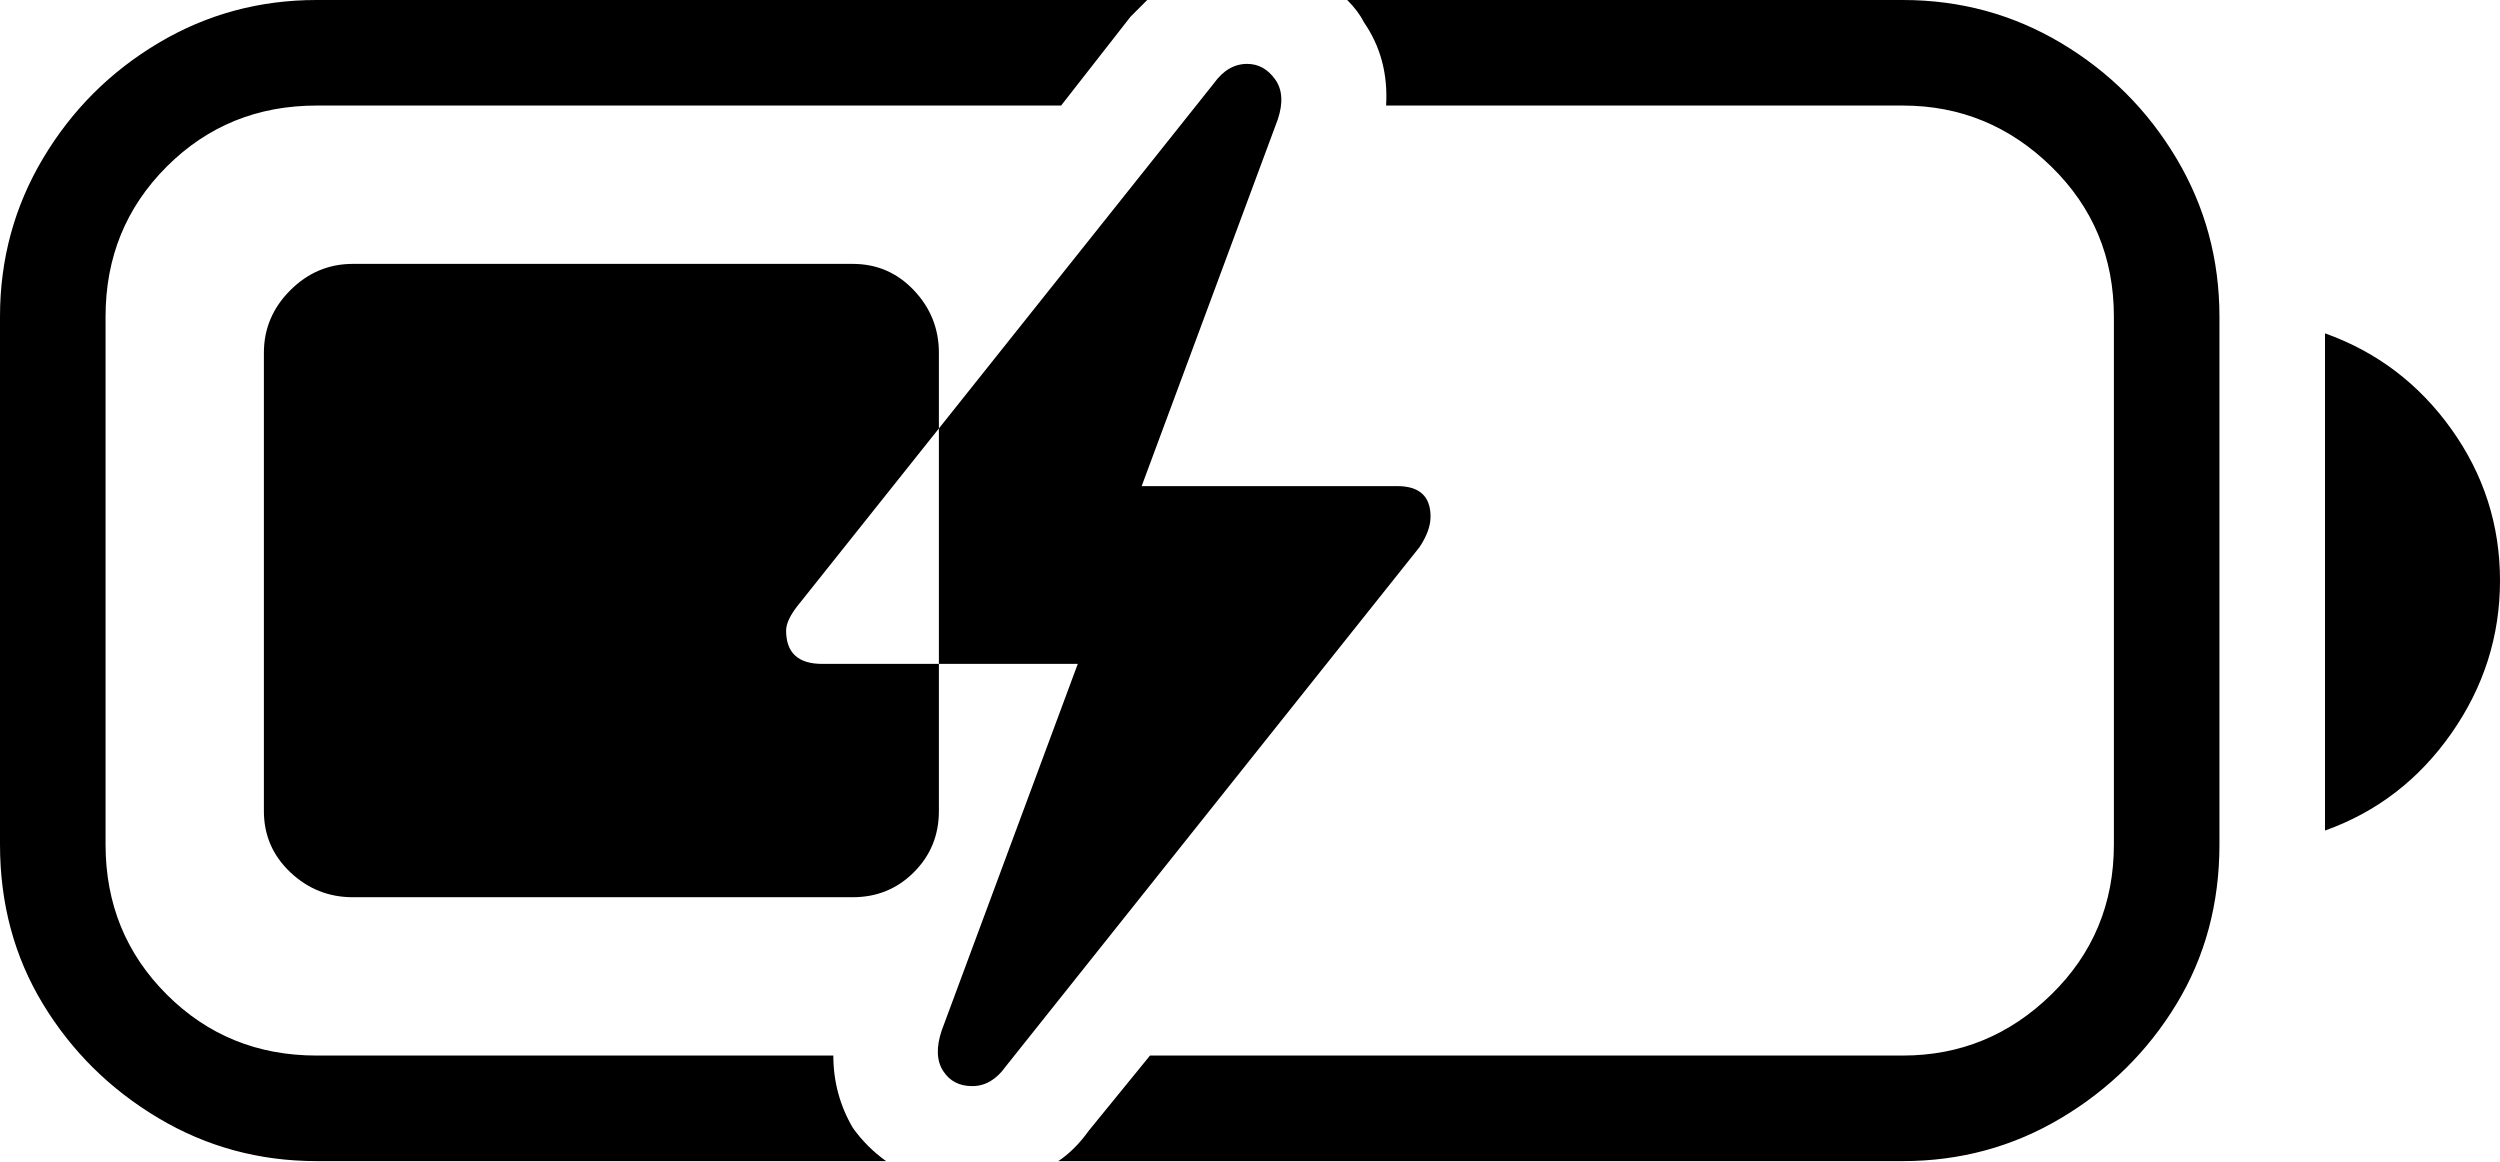
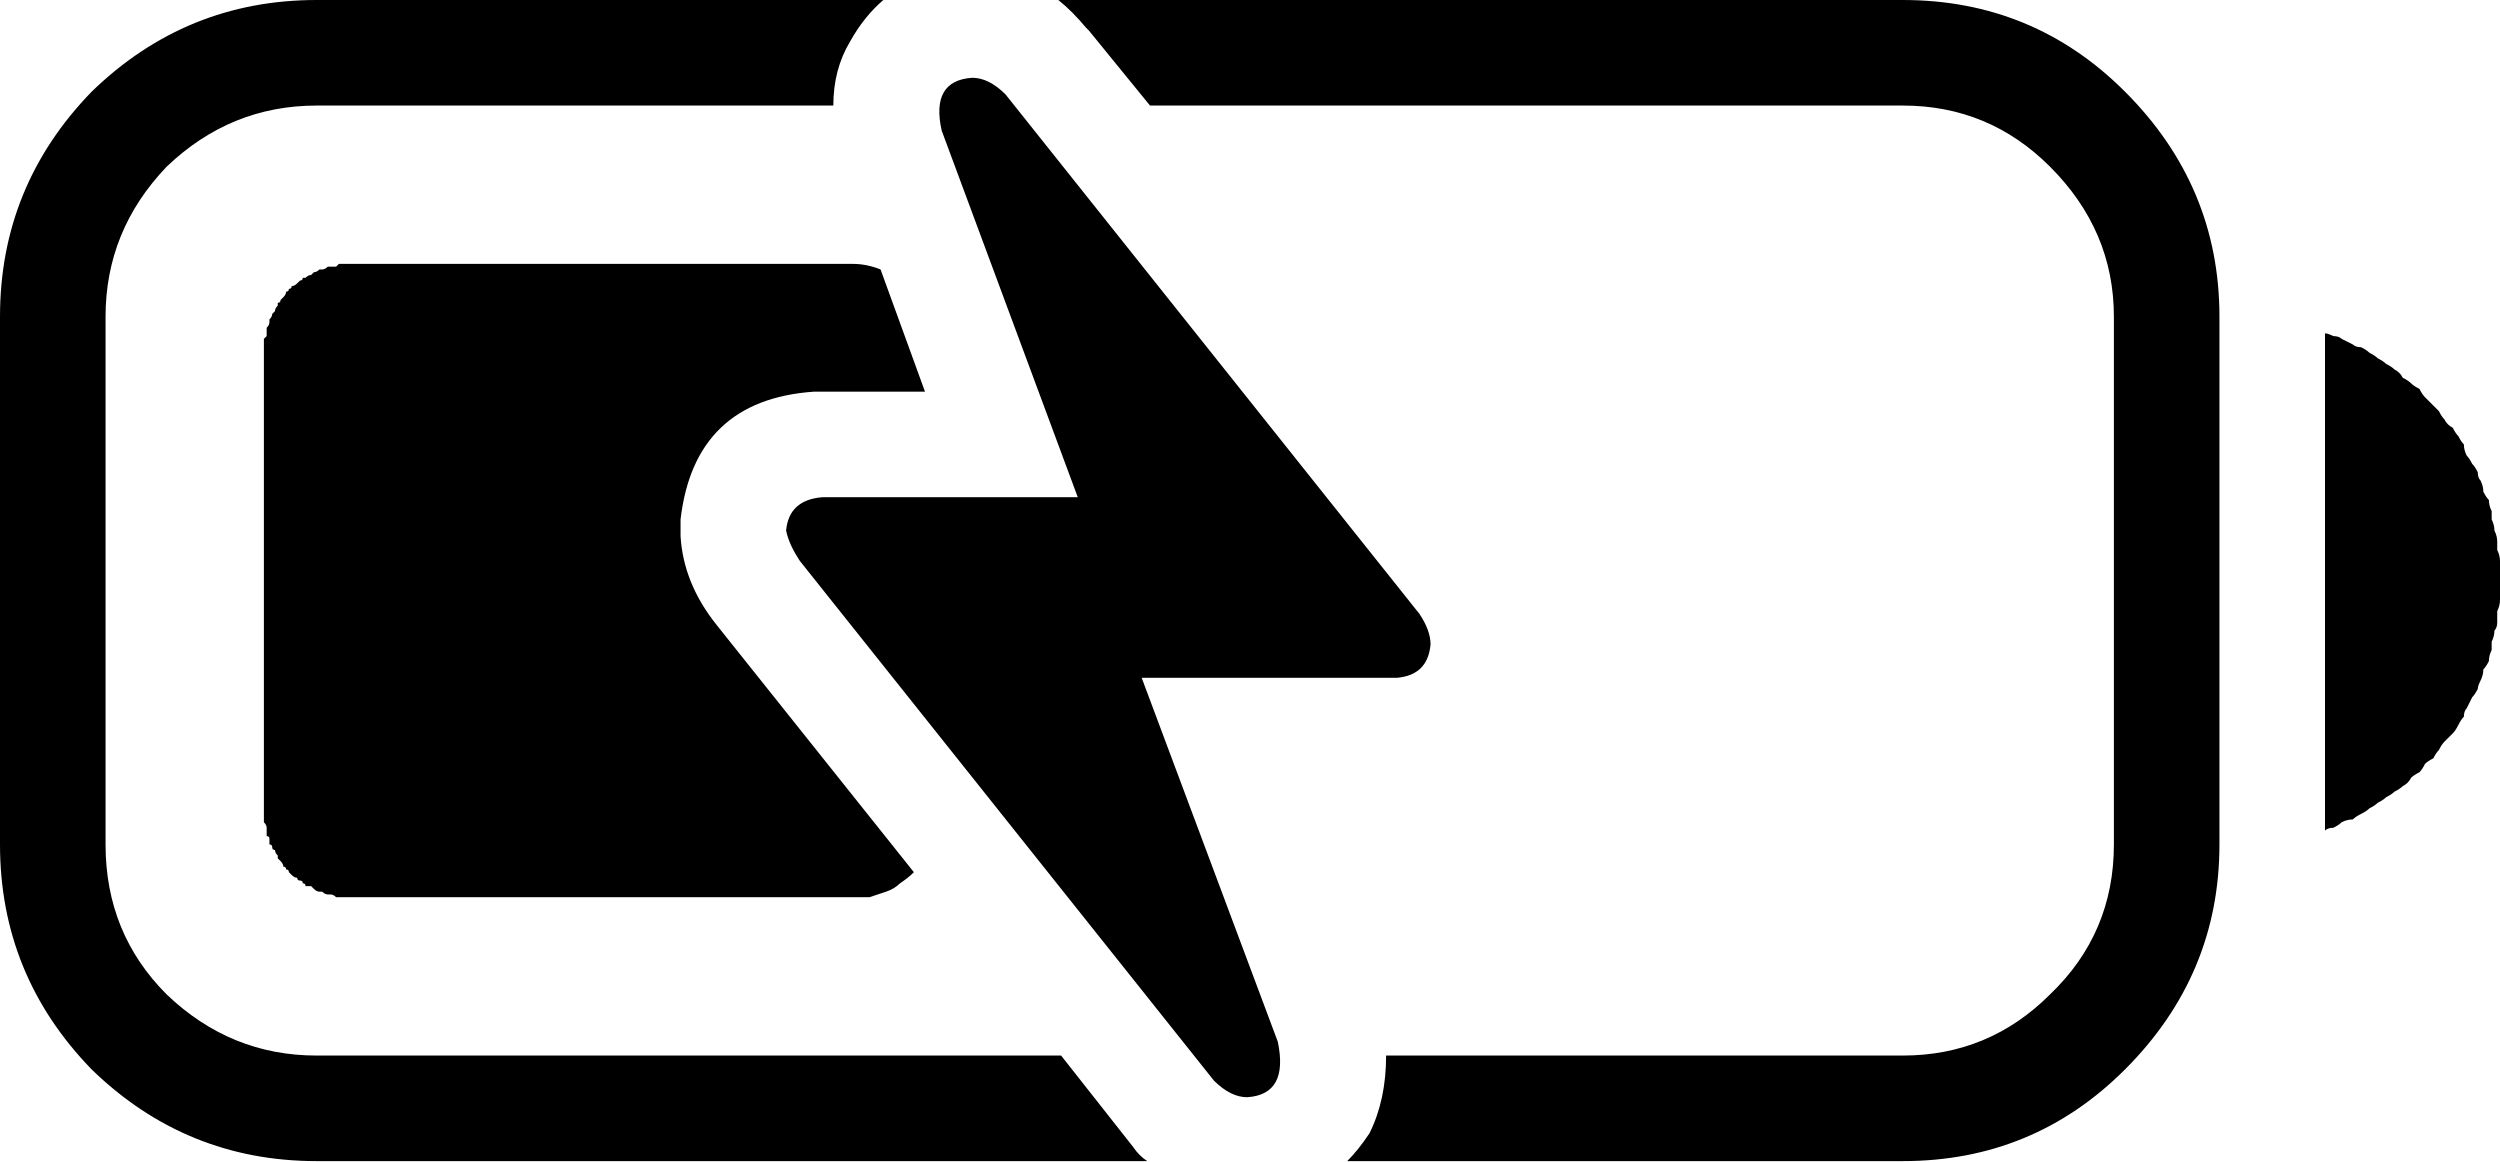
<svg xmlns="http://www.w3.org/2000/svg" baseProfile="full" height="100%" version="1.1" viewBox="50 0 900 418" width="100%">
  <defs />
-   <path d="M164 0Q133 0 107.0 15.5Q81 31 65.5 57.0Q50 83 50 114V304Q50 336 65.5 361.5Q81 387 107.0 402.5Q133 418 164 418H369Q362 413 357 406Q350 394 350 380H164Q132 380 110.0 358.0Q88 336 88 304V114Q88 82 110.0 60.0Q132 38 164 38H432L457 6Q460 3 463 0ZM535 0Q539 4 541 8Q550 21 549 38H735Q766 38 788.5 60.0Q811 82 811 114V304Q811 336 788.5 358.0Q766 380 735 380H464L442 407Q437 414 431 418H735Q766 418 792.0 402.5Q818 387 833.5 361.5Q849 336 849 304V114Q849 83 833.5 57.0Q818 31 792.0 15.5Q766 0 735 0ZM887 120Q915 130 932.5 154.5Q950 179 950 209Q950 239 932.5 264.0Q915 289 887 299ZM177 95H357Q370 95 379.0 104.5Q388 114 388 127V292Q388 305 379.0 314.0Q370 323 357 323H177Q164 323 154.5 314.0Q145 305 145 292V127Q145 114 154.5 104.5Q164 95 177 95ZM412 384 561 197Q565 191 565 186Q565 175 553 175H461L510 43Q513 34 509.0 28.5Q505 23 499 23Q492 23 487 30L338 217Q333 223 333 227Q333 239 346 239H438L389 371Q386 380 389.5 385.5Q393 391 400 391Q407 391 412 384Z" />
+   <path d="M441 10 442 11 464 38H735Q766 38 788 60Q811 83 811 114V304Q811 336 788 358Q766 380 735 380H549Q549 396 543 408Q539 414 535 418H735Q782 418 815 385Q849 351 849 304V114Q849 67 815 33Q782 0 735 0H431Q436 4 441 10ZM368 0H164Q117 0 83 33Q50 67 50 114V304Q50 351 83 385Q117 418 164 418H463Q460 416 458 413L432 380H164Q133 380 110 358Q88 336 88 304V114Q88 83 110 60Q133 38 164 38H350Q350 25 356 15Q361 6 368 0ZM887 299Q888 298 890 298Q892 297 893 296Q895 295 897 295Q898 294 900 293Q902 292 903 291Q905 290 906 289Q908 288 909 287Q911 286 912 285Q914 284 915 283Q917 282 918 280Q919 279 921 278Q922 277 923 275Q924 274 926 273Q927 271 928 270Q929 268 930 267Q931 266 933 264Q934 263 935 261Q936 259 937 258Q937 256 938 255Q939 253 940 251Q941 250 942 248Q942 247 943 245Q944 243 944 241Q945 240 946 238Q946 236 947 234Q947 233 947 231Q948 229 948 227Q949 226 949 224Q949 222 949 220Q950 218 950 216Q950 215 950 213Q950 211 950 209Q950 207 950 205Q950 204 950 202Q950 200 949 198Q949 196 949 195Q949 193 948 191Q948 189 947 187Q947 186 947 184Q946 182 946 180Q945 179 944 177Q944 175 943 173Q942 172 942 170Q941 168 940 167Q939 165 938 164Q937 162 937 160Q936 159 935 157Q934 156 933 154Q931 153 930 151Q929 150 928 148Q927 147 926 146Q924 144 923 143Q922 142 921 140Q919 139 918 138Q917 137 915 136Q914 134 912 133Q911 132 909 131Q908 130 906 129Q905 128 903 127Q902 126 900 125Q898 125 897 124Q895 123 893 122Q892 121 890 121Q888 120 887 120ZM379 314Q377 316 374 318Q372 320 369 321Q366 322 363 323Q360 323 357 323H177Q176 323 175 323Q174 323 174 323Q173 323 172 323Q171 323 171 323Q170 322 169 322Q168 322 168 322Q167 322 166 321Q165 321 165 321Q164 321 163 320Q163 320 162 319Q161 319 160 319Q160 318 159 318Q159 317 158 317Q157 317 157 316Q156 316 155 315Q155 315 154 314Q154 313 153 313Q153 312 152 312Q152 311 151 310Q151 310 150 309Q150 309 150 308Q149 307 149 306Q148 306 148 305Q148 304 147 304Q147 303 147 302Q147 301 146 301Q146 300 146 299Q146 298 146 298Q146 297 145 296Q145 295 145 295Q145 294 145 293Q145 292 145 292V127Q145 126 145 125Q145 124 145 124Q145 123 145 122Q146 121 146 121Q146 120 146 119Q146 118 146 118Q147 117 147 116Q147 115 147 115Q148 114 148 113Q148 113 149 112Q149 111 150 110Q150 110 150 109Q151 109 151 108Q152 107 152 107Q153 106 153 105Q154 105 154 104Q155 104 155 103Q156 103 157 102Q157 102 158 101Q159 101 159 100Q160 100 160 100Q161 99 162 99Q163 98 163 98Q164 98 165 97Q165 97 166 97Q167 97 168 96Q168 96 169 96Q170 96 171 96Q171 96 172 95Q173 95 174 95Q174 95 175 95Q176 95 177 95H357Q362 95 367 97L383 141H344H343Q300 144 295 187V190V193Q296 210 308 225ZM412 34 561 221Q565 227 565 232Q564 243 553 244H461L510 375Q514 394 499 395Q493 395 487 389L338 202Q334 196 333 191Q334 180 346 179H438L389 47Q385 29 400 28Q406 28 412 34Z" />
</svg>
